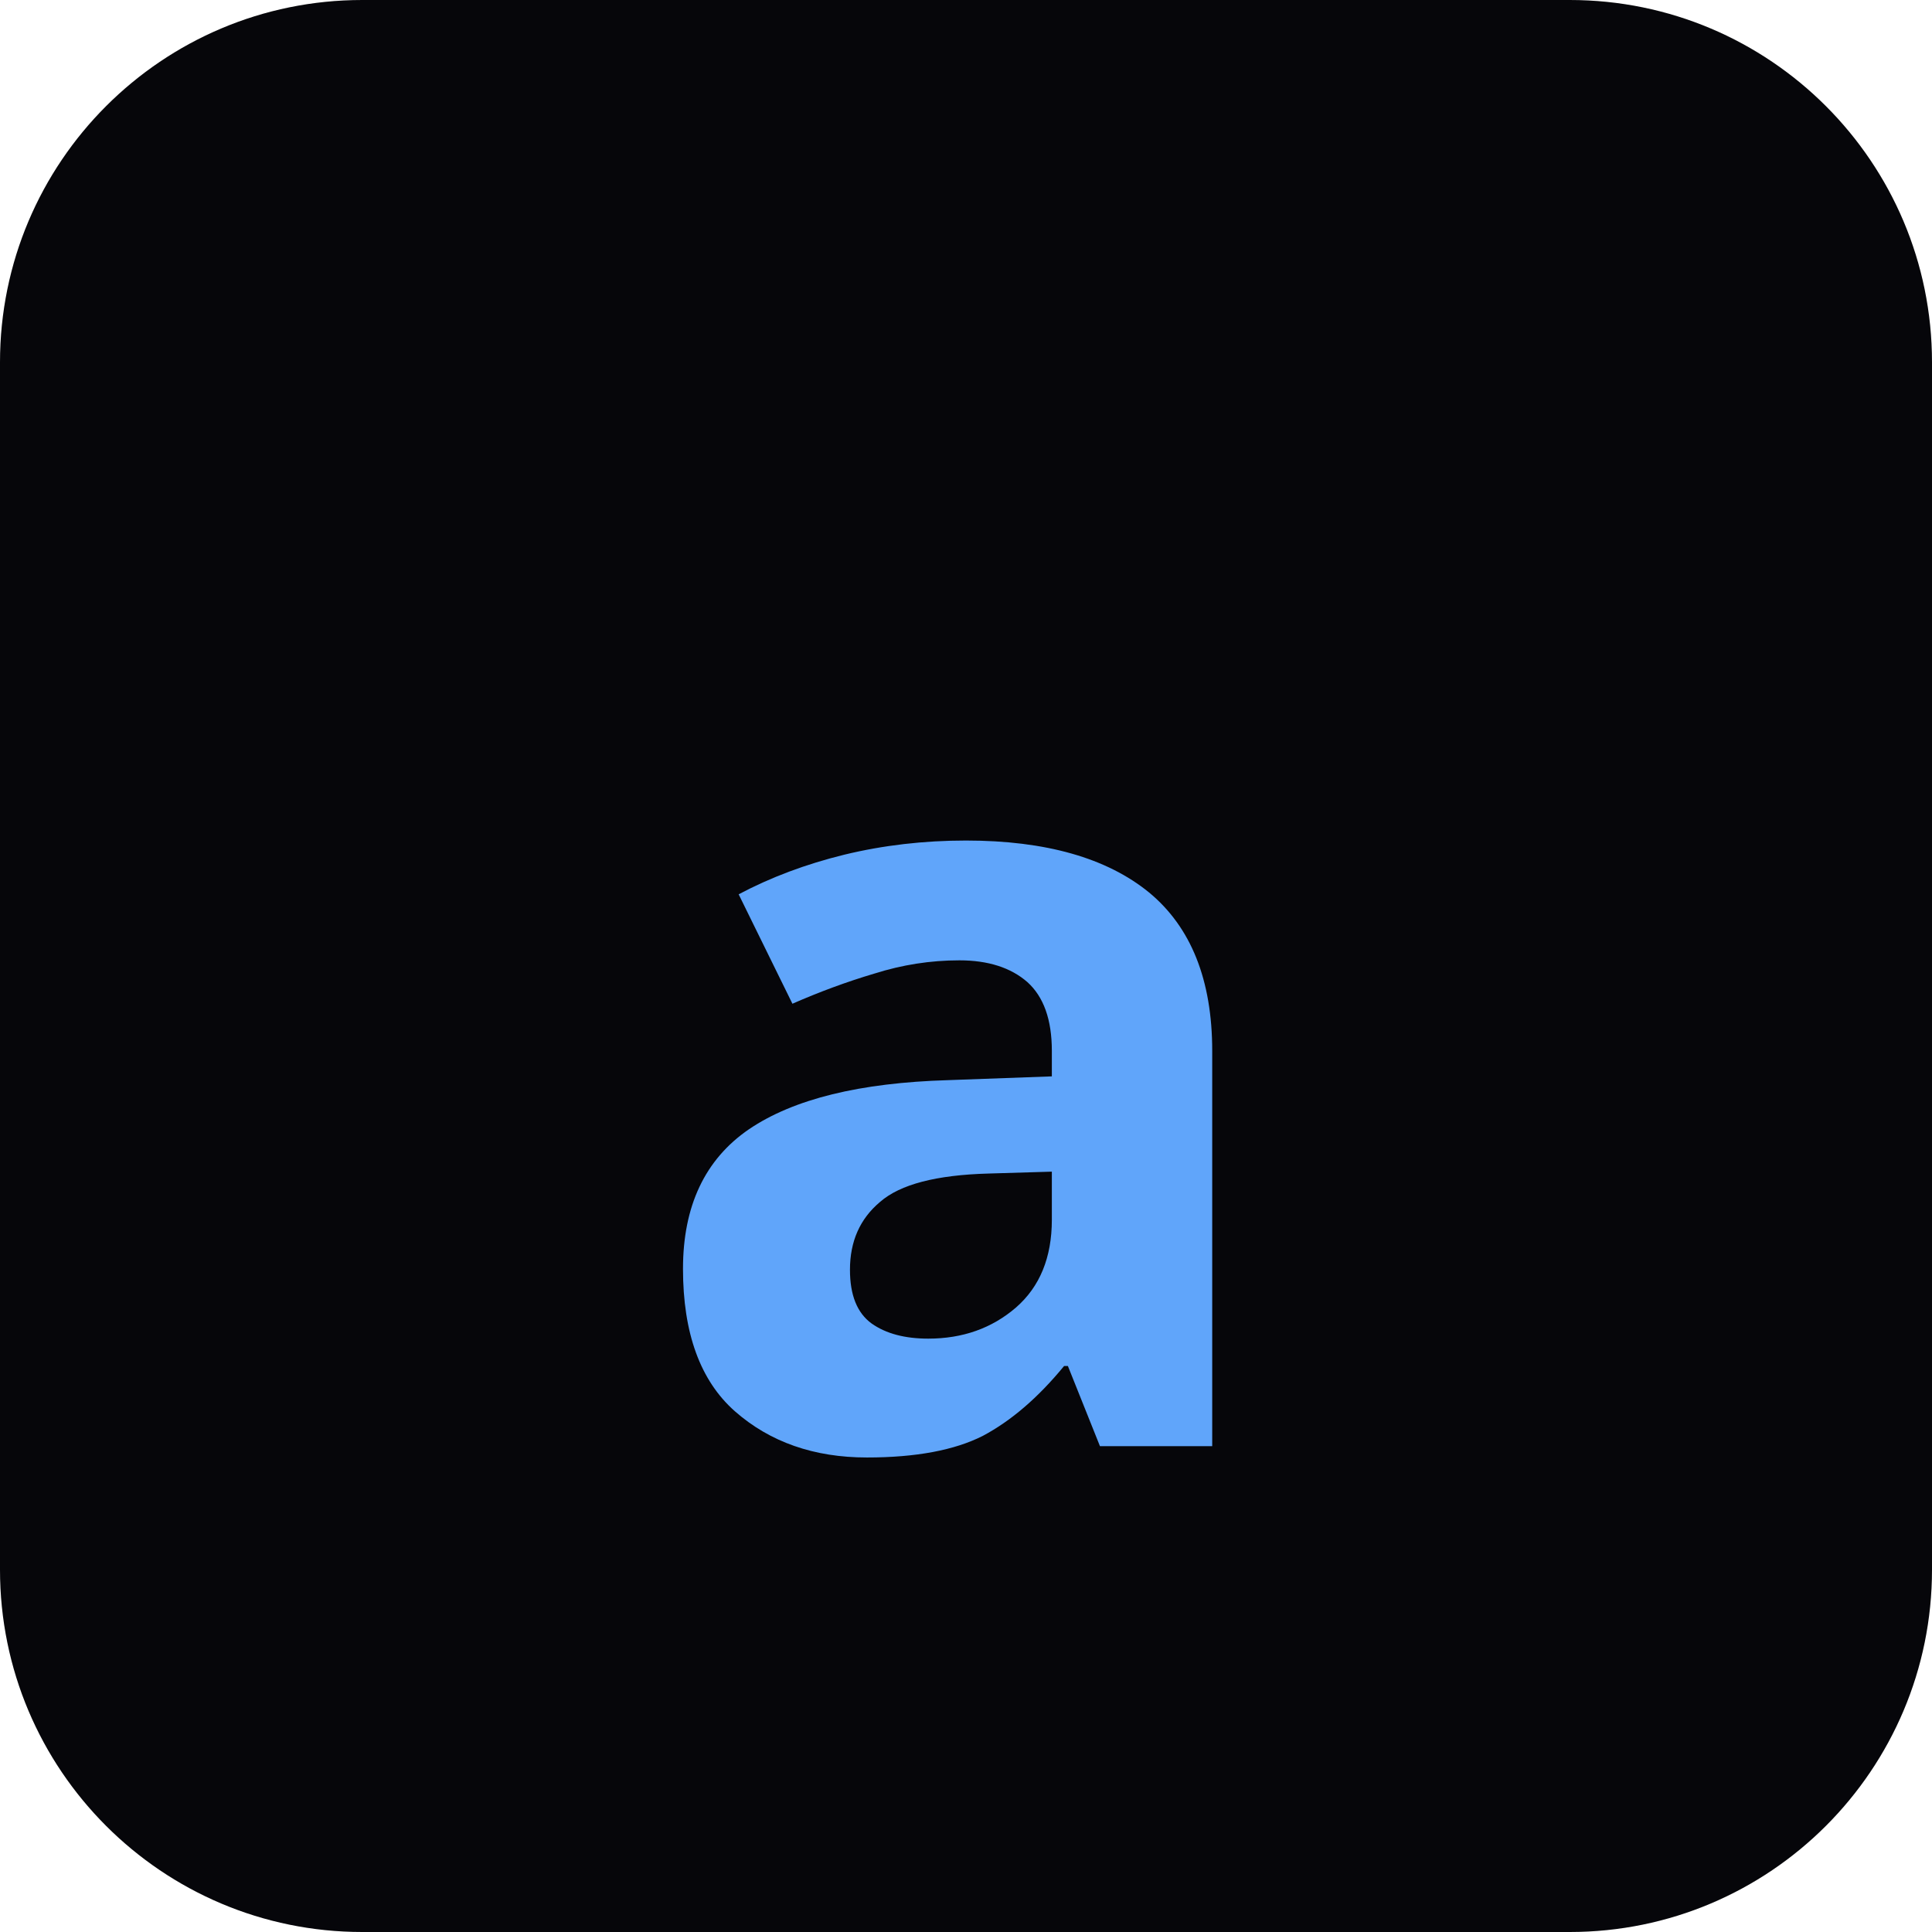
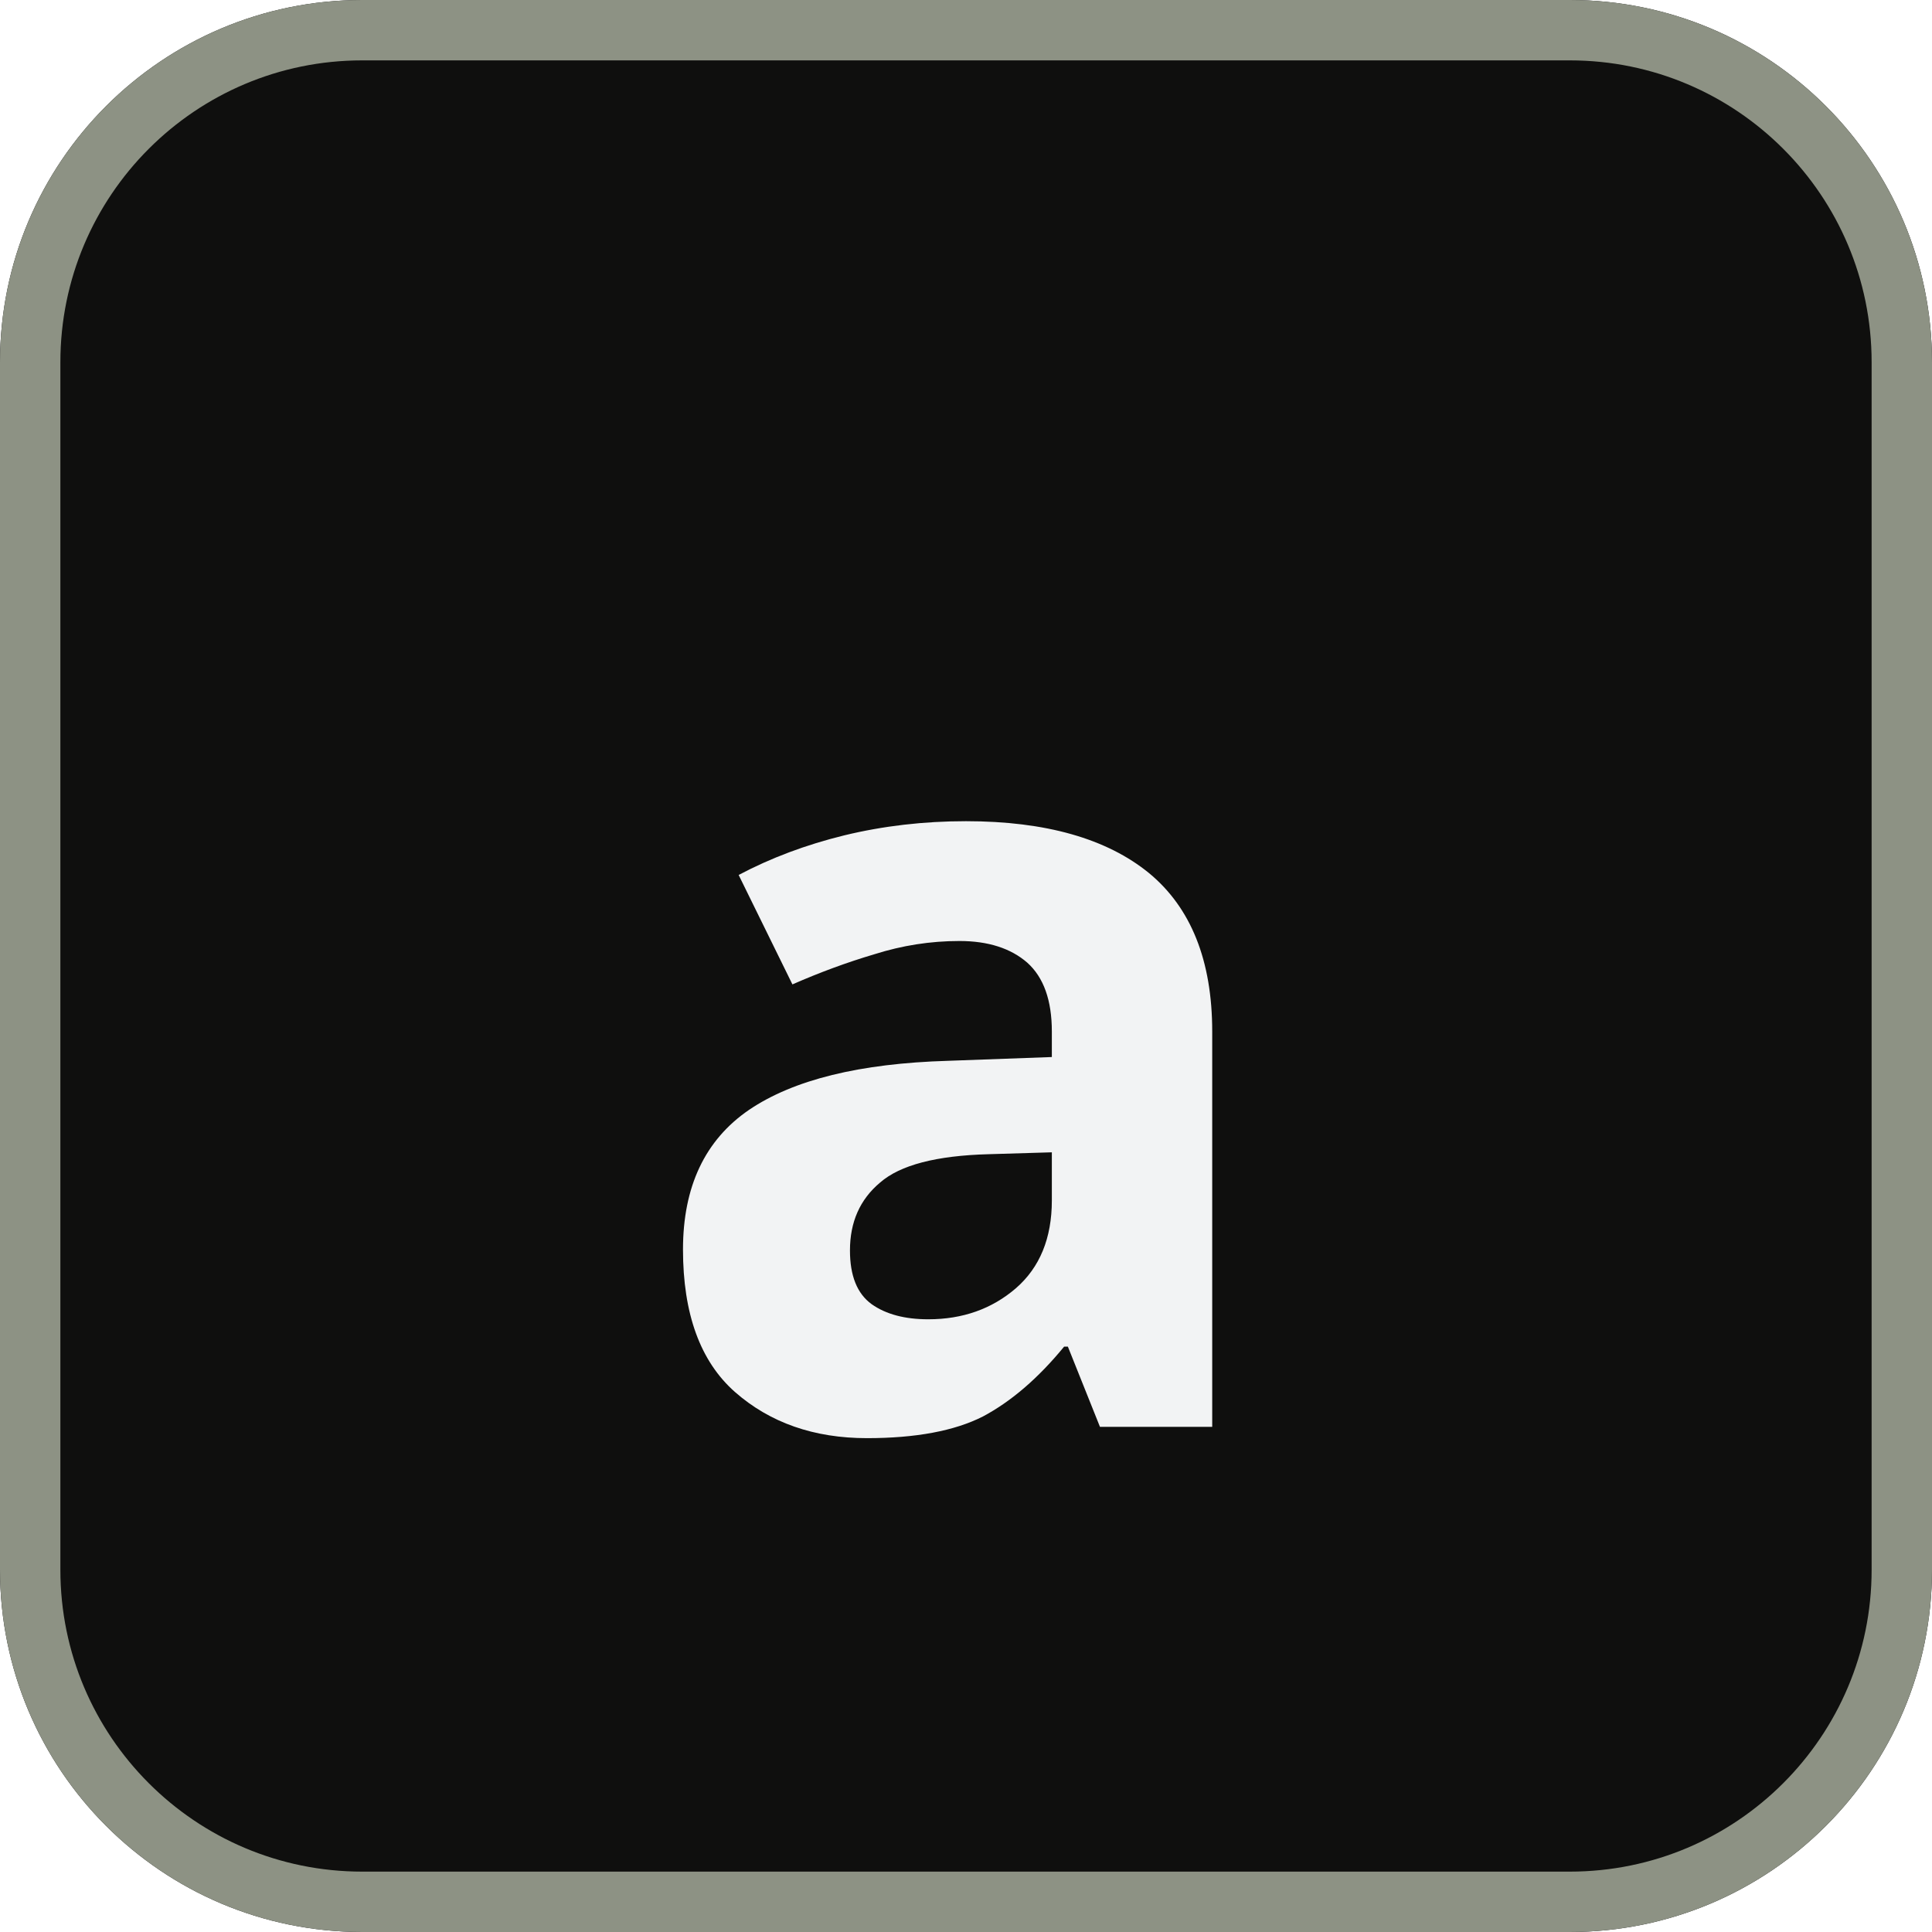
<svg xmlns="http://www.w3.org/2000/svg" viewBox="0 0 32 32" fill="none">
-   <rect width="32" height="32" rx="6" fill="#06060a" />
-   <text x="50%" y="55%" dominant-baseline="middle" text-anchor="middle" fill="#60a5fa" font-family="system-ui, sans-serif" font-weight="700" font-size="18" letter-spacing="-0.5">a</text>
+   <rect width="32" height="32" rx="6" fill="#0f0f0e" />
+   <rect x="0.5" y="0.5" width="31" height="31" rx="5.5" stroke="#8d9284" />
+   <text x="50%" y="54%" dominant-baseline="middle" text-anchor="middle" fill="#f2f3f4" font-family="system-ui, sans-serif" font-weight="600" font-size="18" letter-spacing="-0.5">a</text>
</svg>
